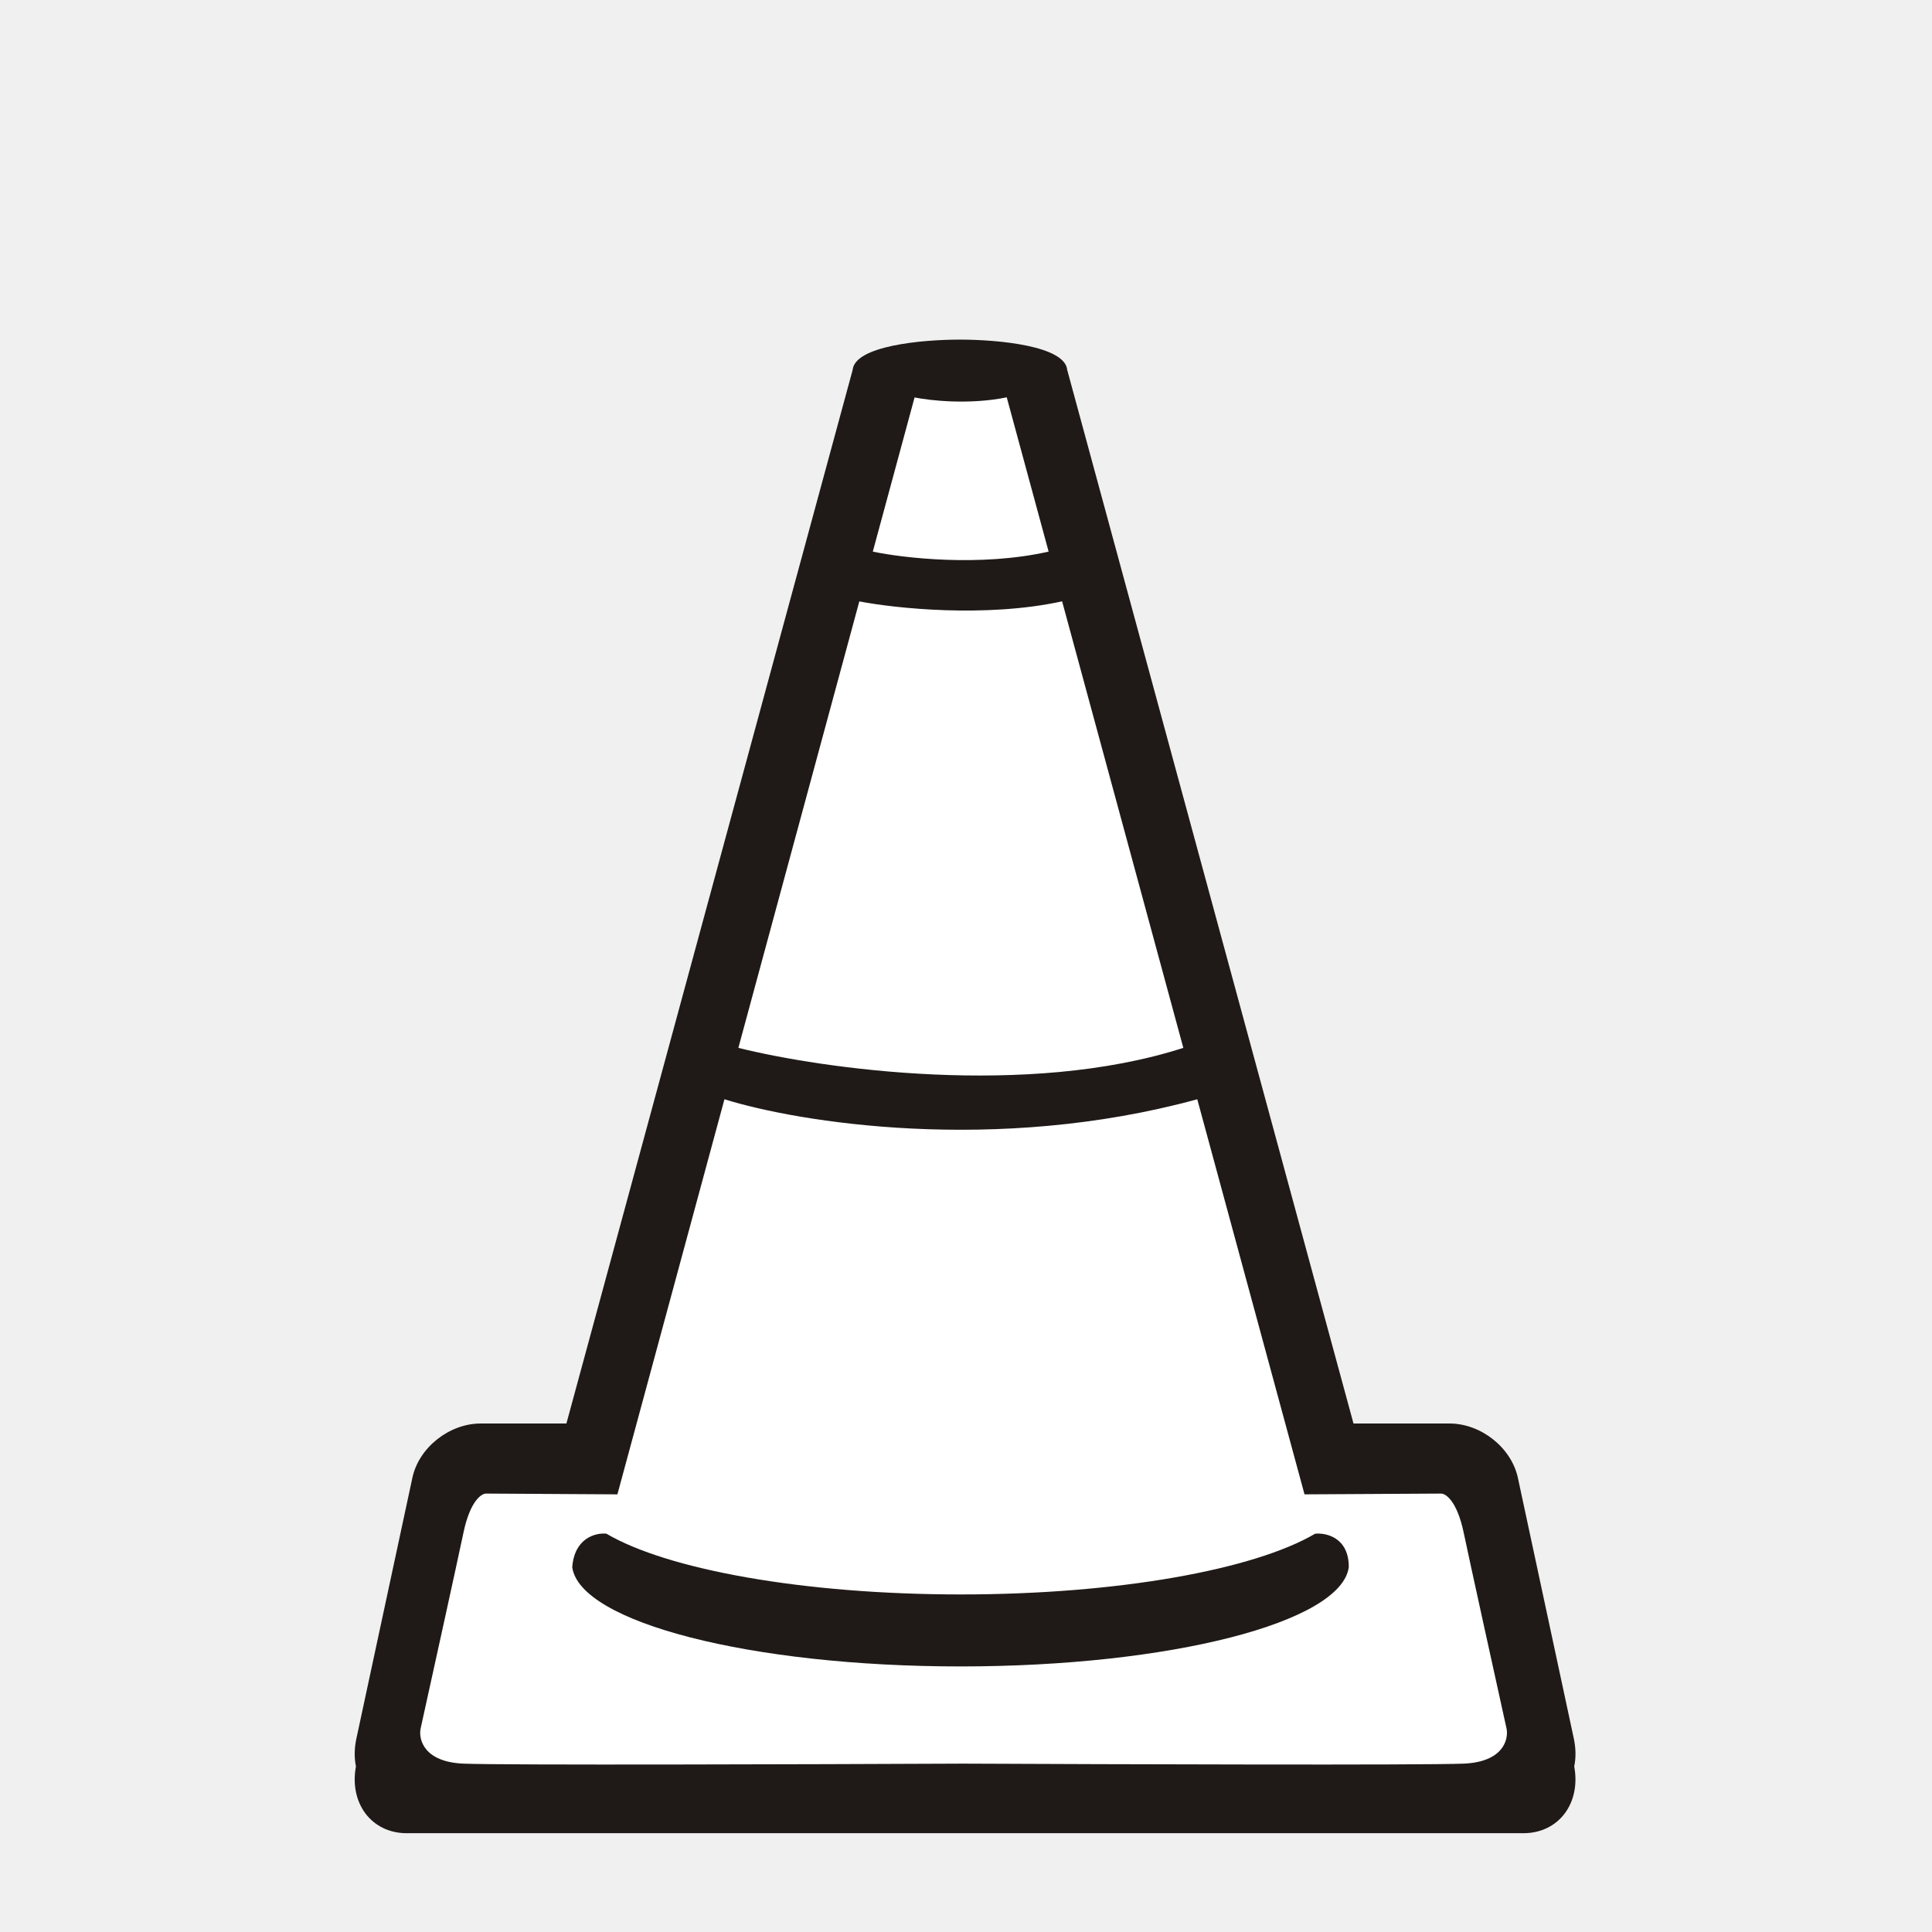
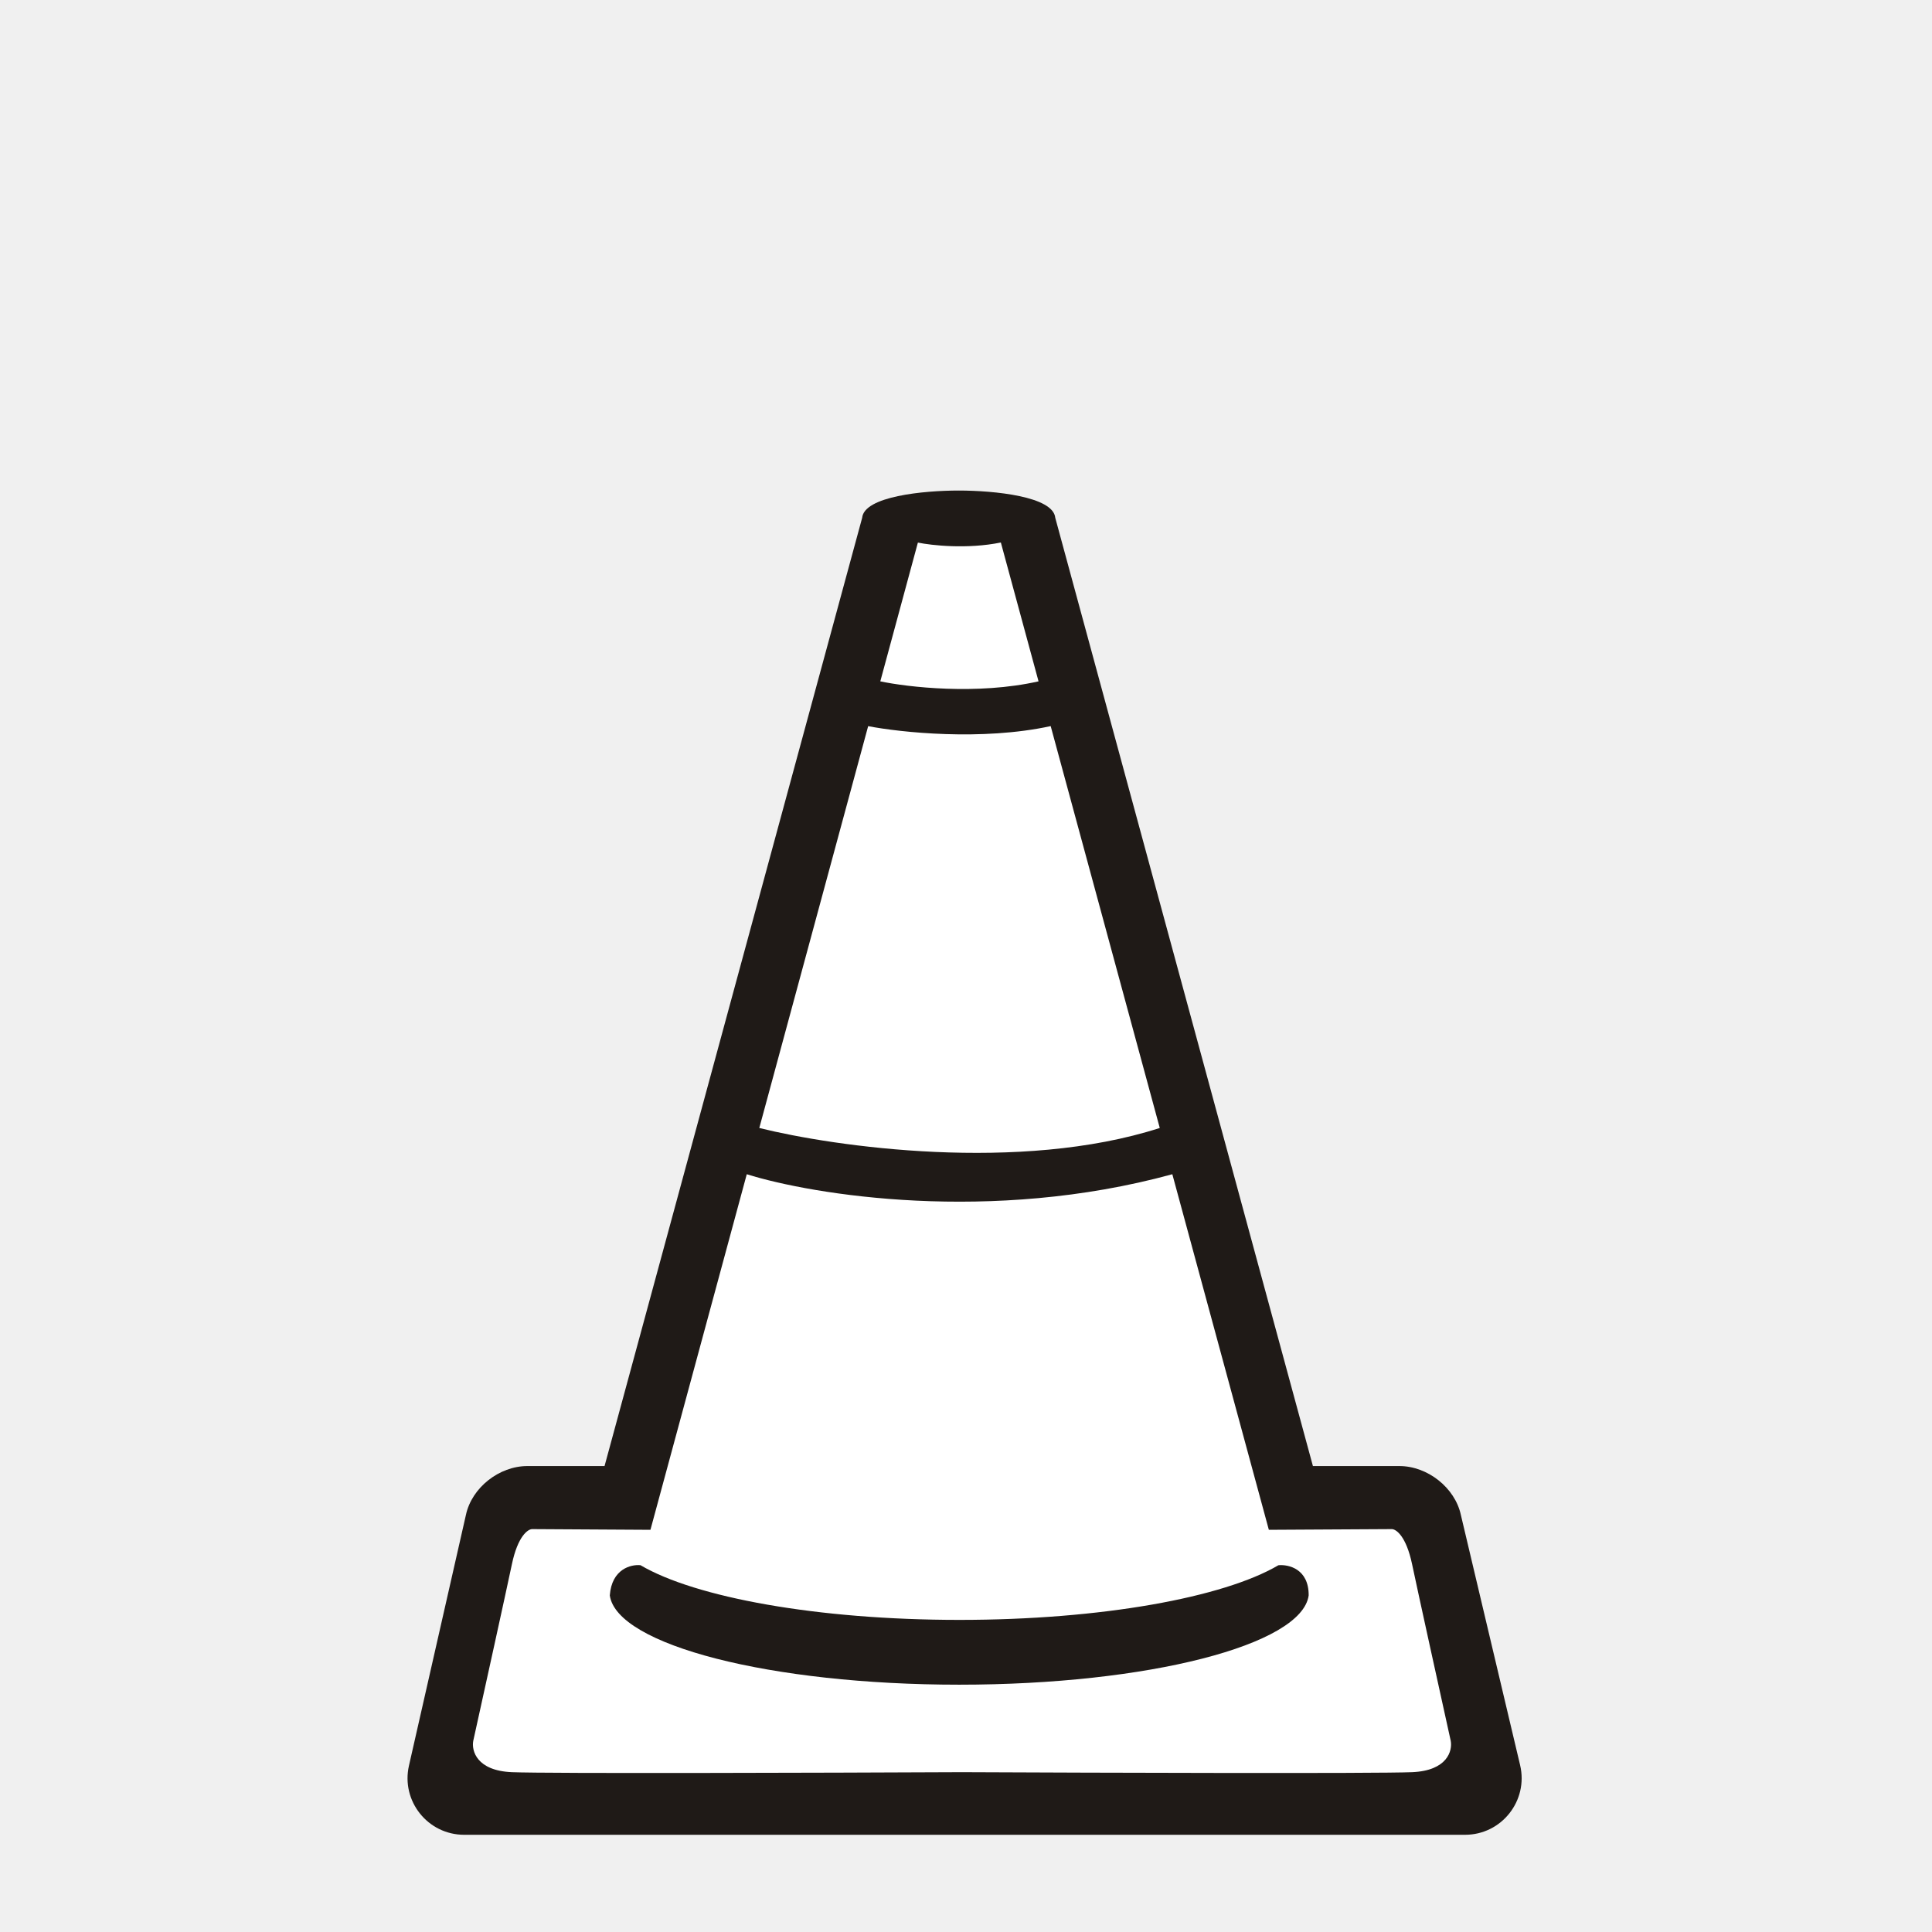
<svg xmlns="http://www.w3.org/2000/svg" width="512" height="512" viewBox="0 0 512 512" fill="none">
-   <path fill-rule="evenodd" clip-rule="evenodd" d="M266.799 105.295C256.924 107.316 246.399 106.155 242.37 105.322L163.619 396.015L128.797 395.811C127.532 395.811 124.568 397.871 122.833 406.113C121.097 414.355 114.519 444.249 111.446 458.166C110.904 461.058 112.422 466.95 122.833 467.384C133.243 467.818 215.371 467.565 255.134 467.384H255.581C295.344 467.565 377.472 467.818 387.882 467.384C398.293 466.95 399.811 461.058 399.269 458.166C396.196 444.249 389.617 414.355 387.882 406.113C386.147 397.871 383.183 395.811 381.918 395.811L345.712 396.015L266.799 105.295Z" fill="white" />
-   <path d="M254.613 422.543H254.615H254.611H254.613Z" fill="#1F1A17" />
-   <path d="M254.615 422.543H254.613H254.611H254.615Z" fill="#1F1A17" />
-   <path d="M254.55 441.623H254.551H254.548H254.55Z" fill="#1F1A17" />
-   <path d="M254.551 441.623H254.55H254.548H254.551Z" fill="#1F1A17" />
-   <path d="M254.55 441.623C198.953 441.622 153.674 429.931 151.652 415.331C152.227 407.523 157.919 406.151 160.693 406.44C176.822 415.93 212.799 422.543 254.613 422.543C296.42 422.543 332.395 415.936 348.524 406.45C351.515 406.157 357.487 407.523 357.44 415.331C355.442 429.934 310.154 441.622 254.55 441.623Z" fill="#1F1A17" />
-   <path fill-rule="evenodd" clip-rule="evenodd" d="M417.094 460.816L402.252 391.625C400.514 383.595 392.431 377.244 384.151 377.244H358.69L282.819 98.023C282.243 91.704 264.777 90 254.396 90C244.015 90 226.546 91.704 225.963 98.023L150.105 377.244H127.373C119.089 377.244 111.003 383.595 109.287 391.625L94.43 460.816C93.878 463.403 93.872 465.869 94.328 468.118C92.515 477.846 98.423 485.819 107.803 485.819H403.702C413.089 485.819 419 477.845 417.184 468.118C417.652 465.878 417.639 463.403 417.094 460.816ZM266.799 105.295C256.924 107.316 246.399 106.155 242.37 105.322L231.301 146.181C239.325 147.883 259.876 150.267 277.897 146.181L266.799 105.295ZM195.673 277.695C217.807 283.228 272.379 290.974 313.595 277.695L281.474 159.361C261.209 163.777 237.199 161.21 227.727 159.375L195.673 277.695ZM387.882 406.113C386.147 397.871 383.183 395.811 381.918 395.811L345.712 396.015L317.292 291.315C263.805 305.956 211.467 297.415 191.983 291.315L163.619 396.015L128.797 395.811C127.532 395.811 124.568 397.871 122.833 406.113C121.097 414.355 114.519 444.249 111.446 458.166C110.904 461.058 112.422 466.95 122.833 467.384C133.243 467.818 215.371 467.565 255.134 467.384H255.581C295.344 467.565 377.472 467.818 387.882 467.384C398.293 466.95 399.811 461.058 399.269 458.166C396.196 444.249 389.617 414.355 387.882 406.113Z" fill="#1F1A17" />
+   <path d="M388.25 486.237C397.932 486.237 405.077 477.202 402.846 467.781L387.143 401.463C385.579 394.236 378.305 388.52 370.852 388.52H347.937L279.654 137.221C279.135 131.533 263.416 130 254.073 130C244.73 130 229.008 131.533 228.483 137.221L160.211 388.52H139.752C132.297 388.52 125.019 394.236 123.475 401.463L108.379 467.914C106.247 477.301 113.381 486.237 123.006 486.237H388.25Z" fill="#1F1A17" />
+   <path d="M243.25 143.79C246.876 144.54 256.349 145.585 265.235 143.766L275.223 180.563C259.005 184.24 240.509 182.095 233.288 180.563L243.25 143.79Z" fill="white" />
+   <path d="M230.071 192.437L201.222 298.925C221.143 303.905 270.258 310.877 307.352 298.925L278.443 192.425C260.205 196.399 238.595 194.089 230.071 192.437Z" fill="white" />
+   <path fill-rule="evenodd" clip-rule="evenodd" d="M310.679 311.183C262.541 324.36 215.436 316.673 197.902 311.183L172.374 405.414L141.034 405.23C139.895 405.23 137.228 407.084 135.666 414.502C134.104 421.919 128.183 448.824 125.418 461.349C124.93 463.952 126.296 469.255 135.666 469.645C145.036 470.036 218.951 469.808 254.737 469.645H255.14C290.926 469.808 364.841 470.036 374.211 469.645C383.58 469.255 384.947 463.952 384.459 461.349C381.693 448.824 375.772 421.919 374.211 414.502C372.649 407.084 369.981 405.23 368.843 405.23L336.257 405.414L310.679 311.183ZM161.603 422.798C163.423 435.938 204.174 446.46 254.211 446.46C304.255 446.46 345.014 435.941 346.812 422.798C346.855 415.771 341.48 414.541 338.788 414.805C324.272 423.342 291.895 429.289 254.268 429.289C216.636 429.289 184.256 423.337 169.74 414.796C167.243 414.535 162.121 415.771 161.603 422.798Z" fill="white" />
</svg>
